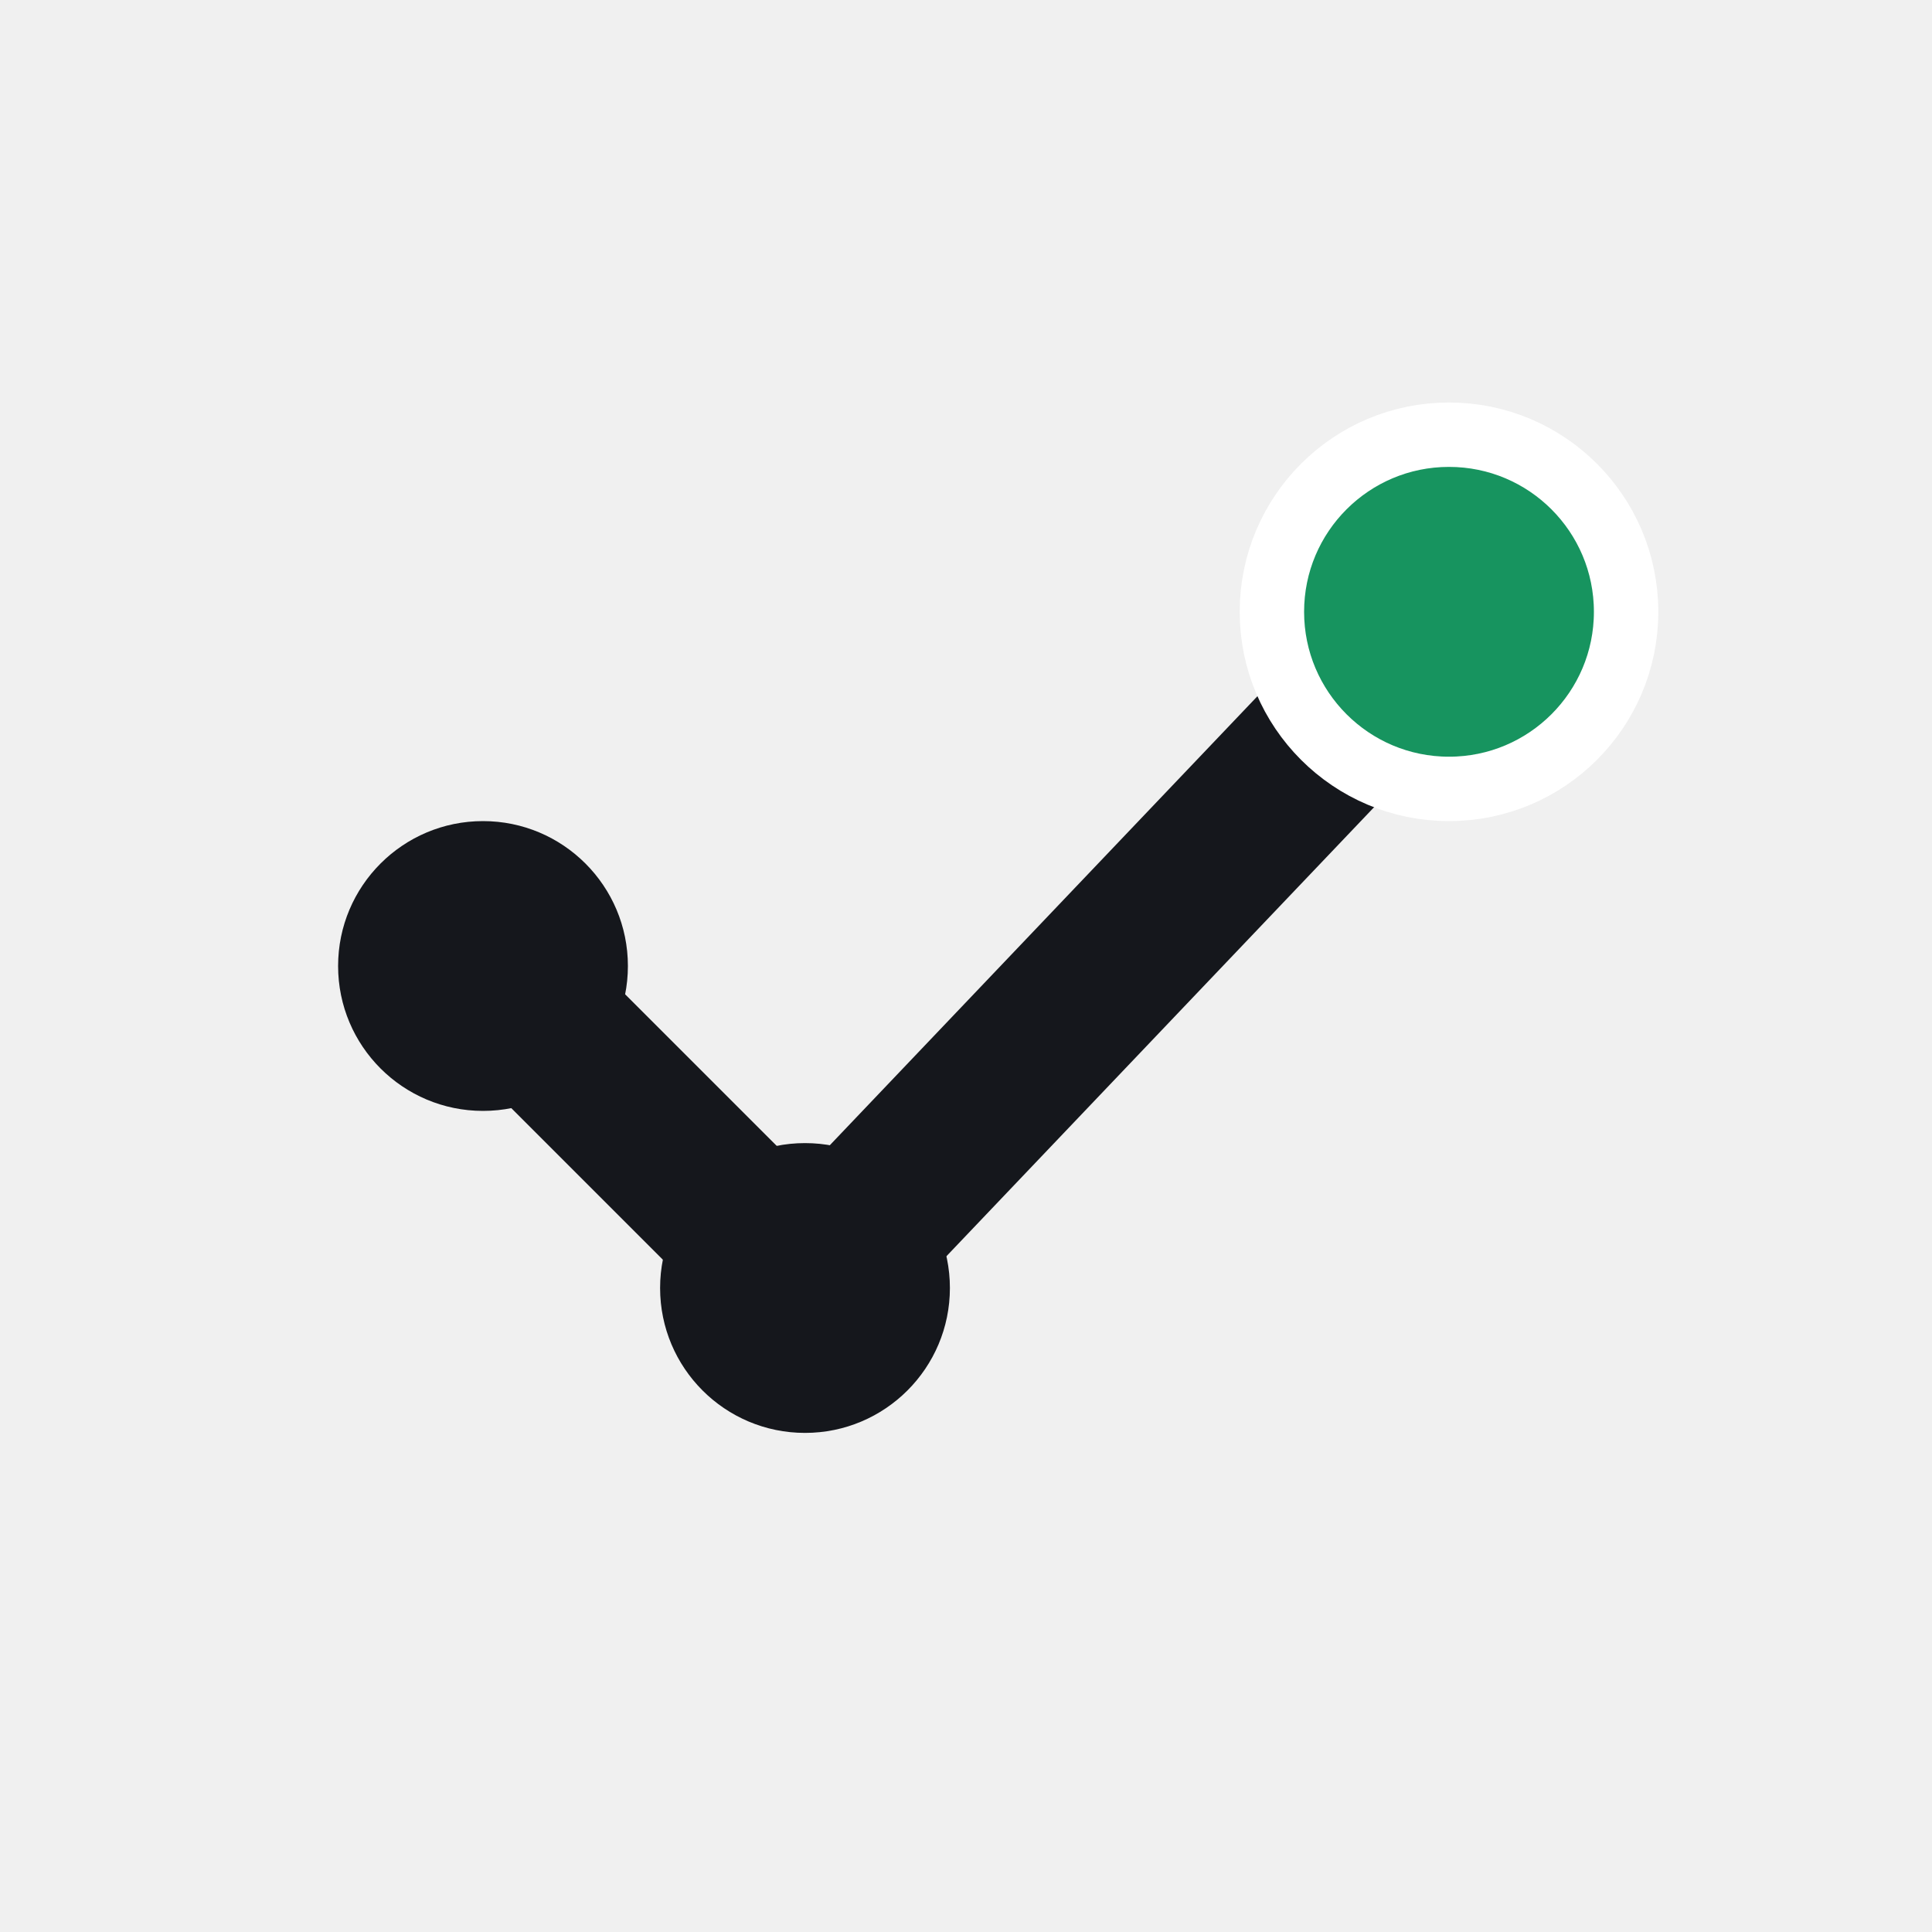
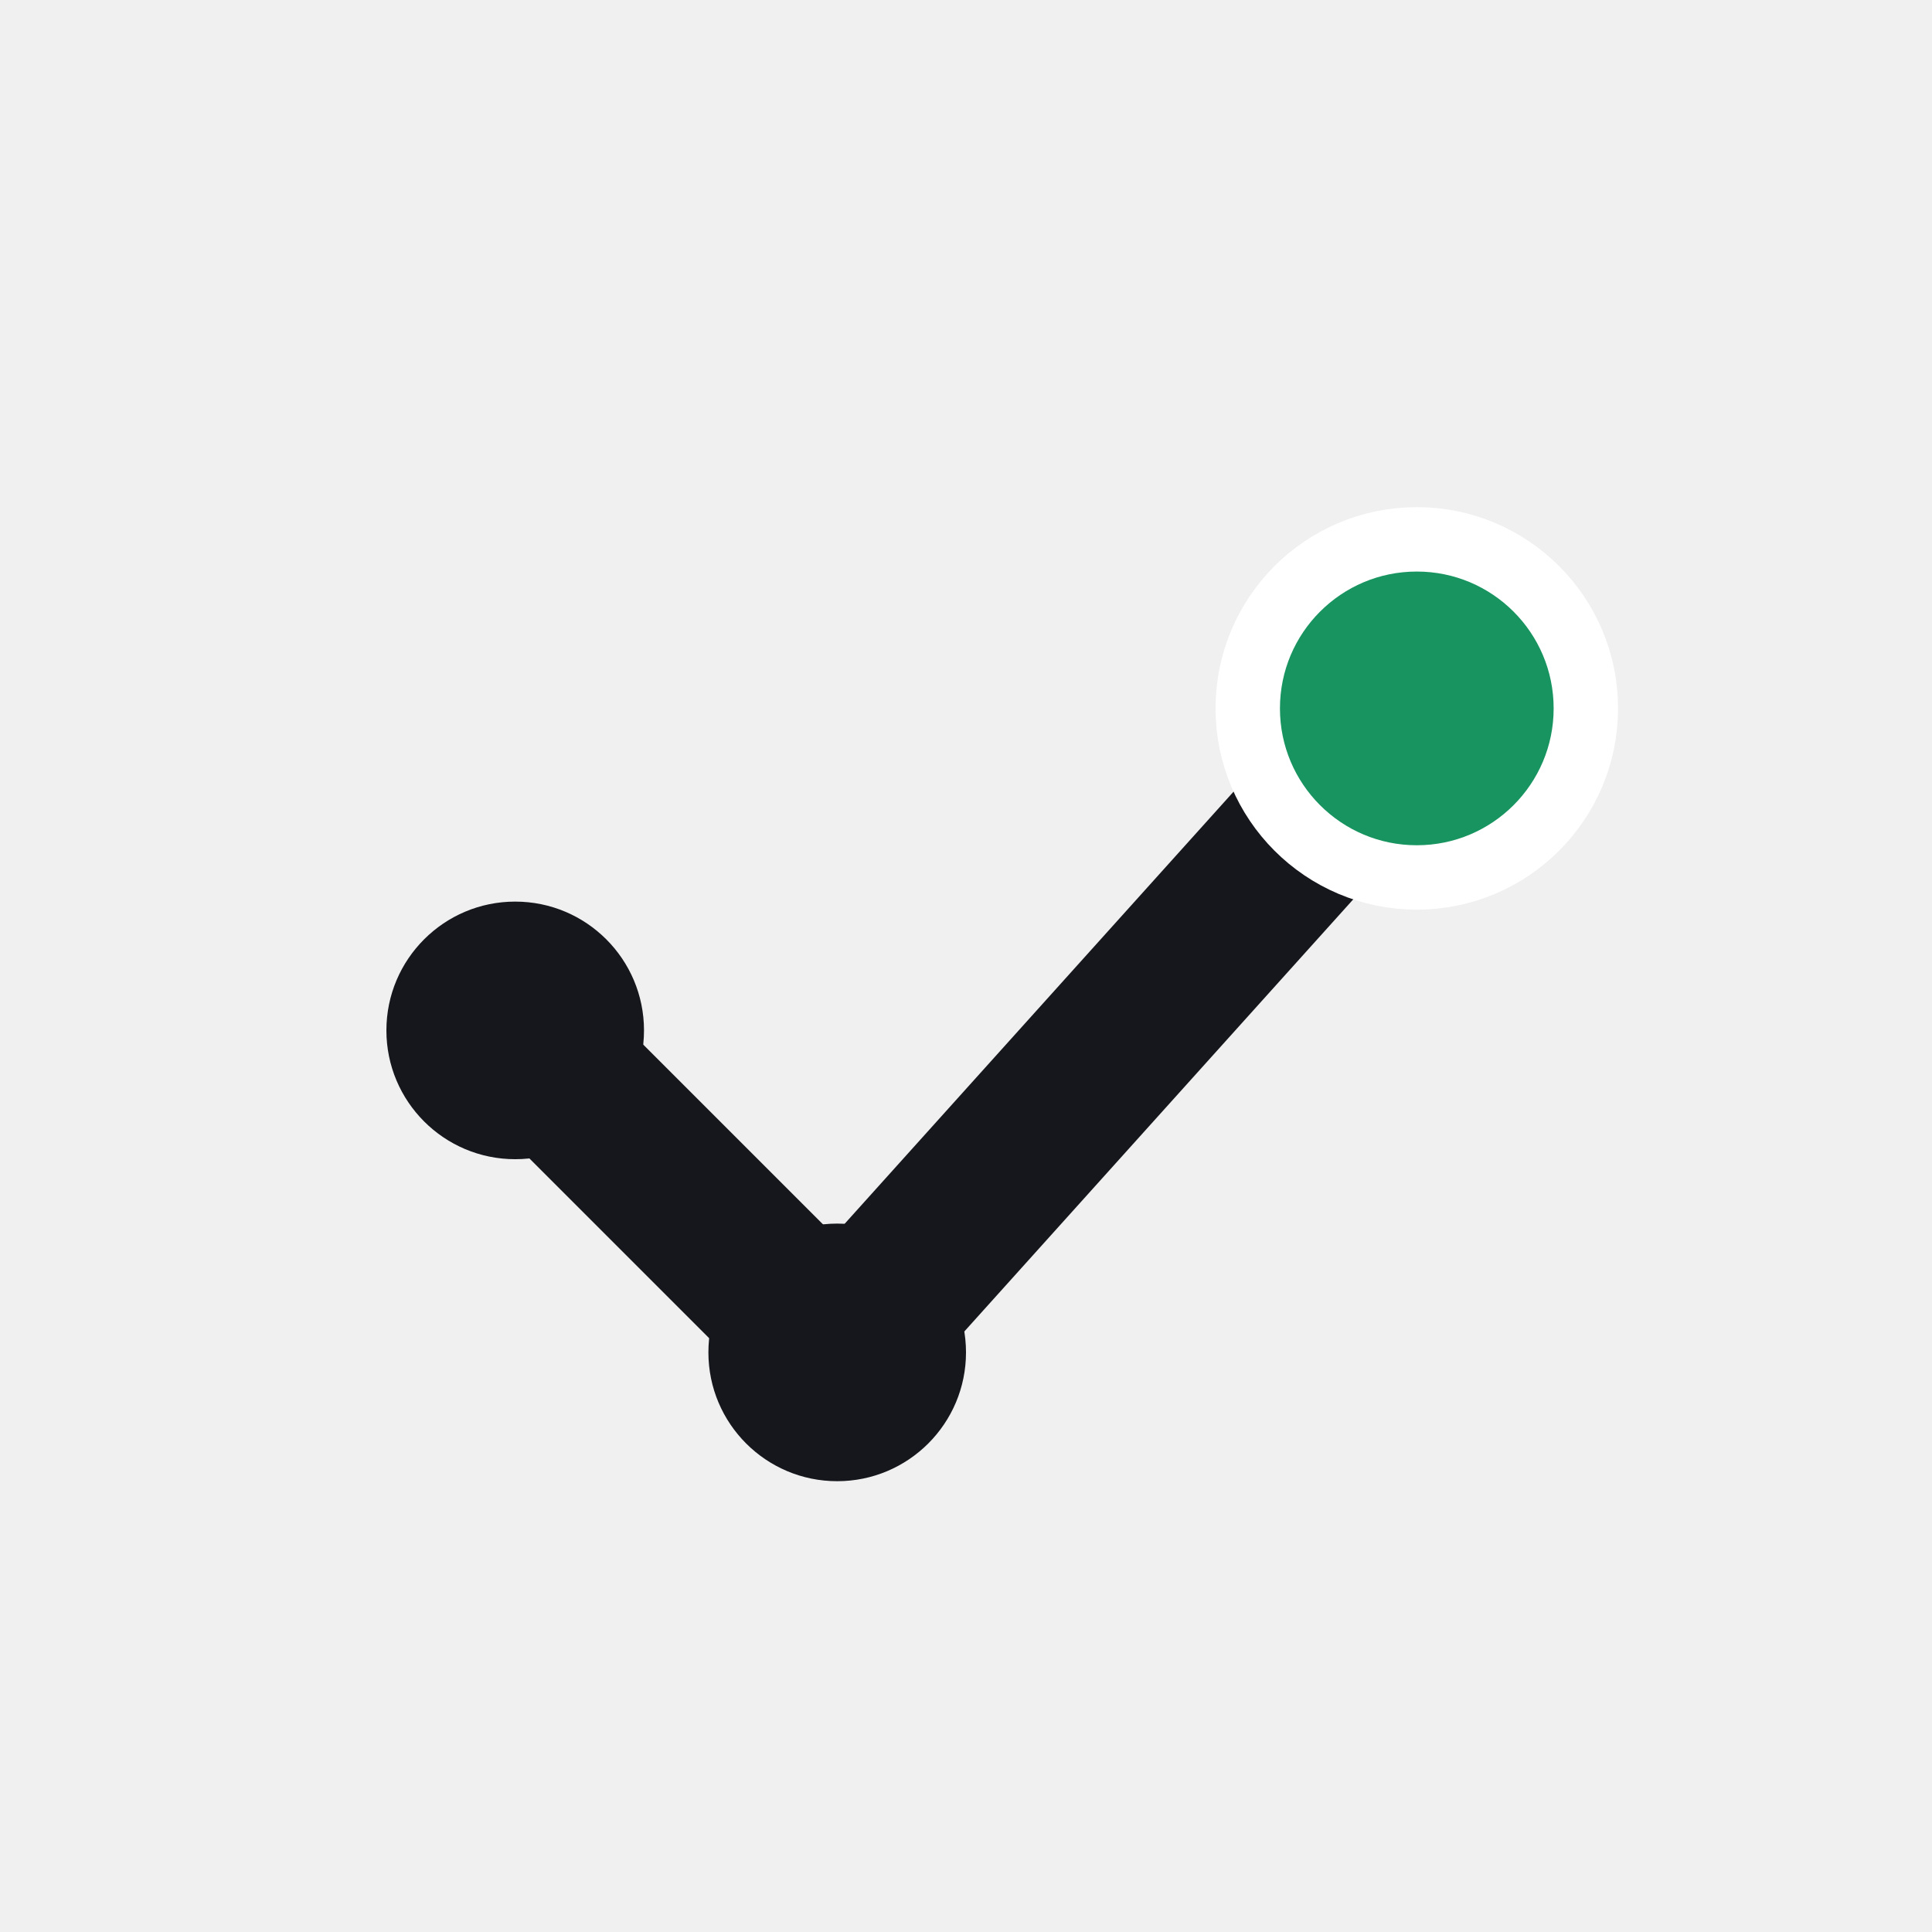
<svg xmlns="http://www.w3.org/2000/svg" width="512" height="512" viewBox="0 0 120 120" role="img" aria-label="liveflow">
-   <path d="M30 60 L50 80 L90 38" fill="none" stroke="#15171C" stroke-width="10" stroke-linecap="round" stroke-linejoin="round" />
-   <circle cx="30" cy="60" r="9" fill="#15171C" />
-   <circle cx="50" cy="80" r="9" fill="#15171C" />
-   <circle cx="90" cy="38" r="11" fill="#17945F" stroke="#FFFFFF" stroke-width="4" />
+   <path d="M32 64 L52 84 L88 44" fill="none" stroke="#15171C" stroke-width="10" stroke-linecap="round" stroke-linejoin="round" />
+   <circle cx="32" cy="64" r="8" fill="#15171C" />
+   <circle cx="52" cy="84" r="8" fill="#15171C" />
+   <circle cx="88" cy="44" r="10.5" fill="#17945F" stroke="#FFFFFF" stroke-width="4" />
</svg>
